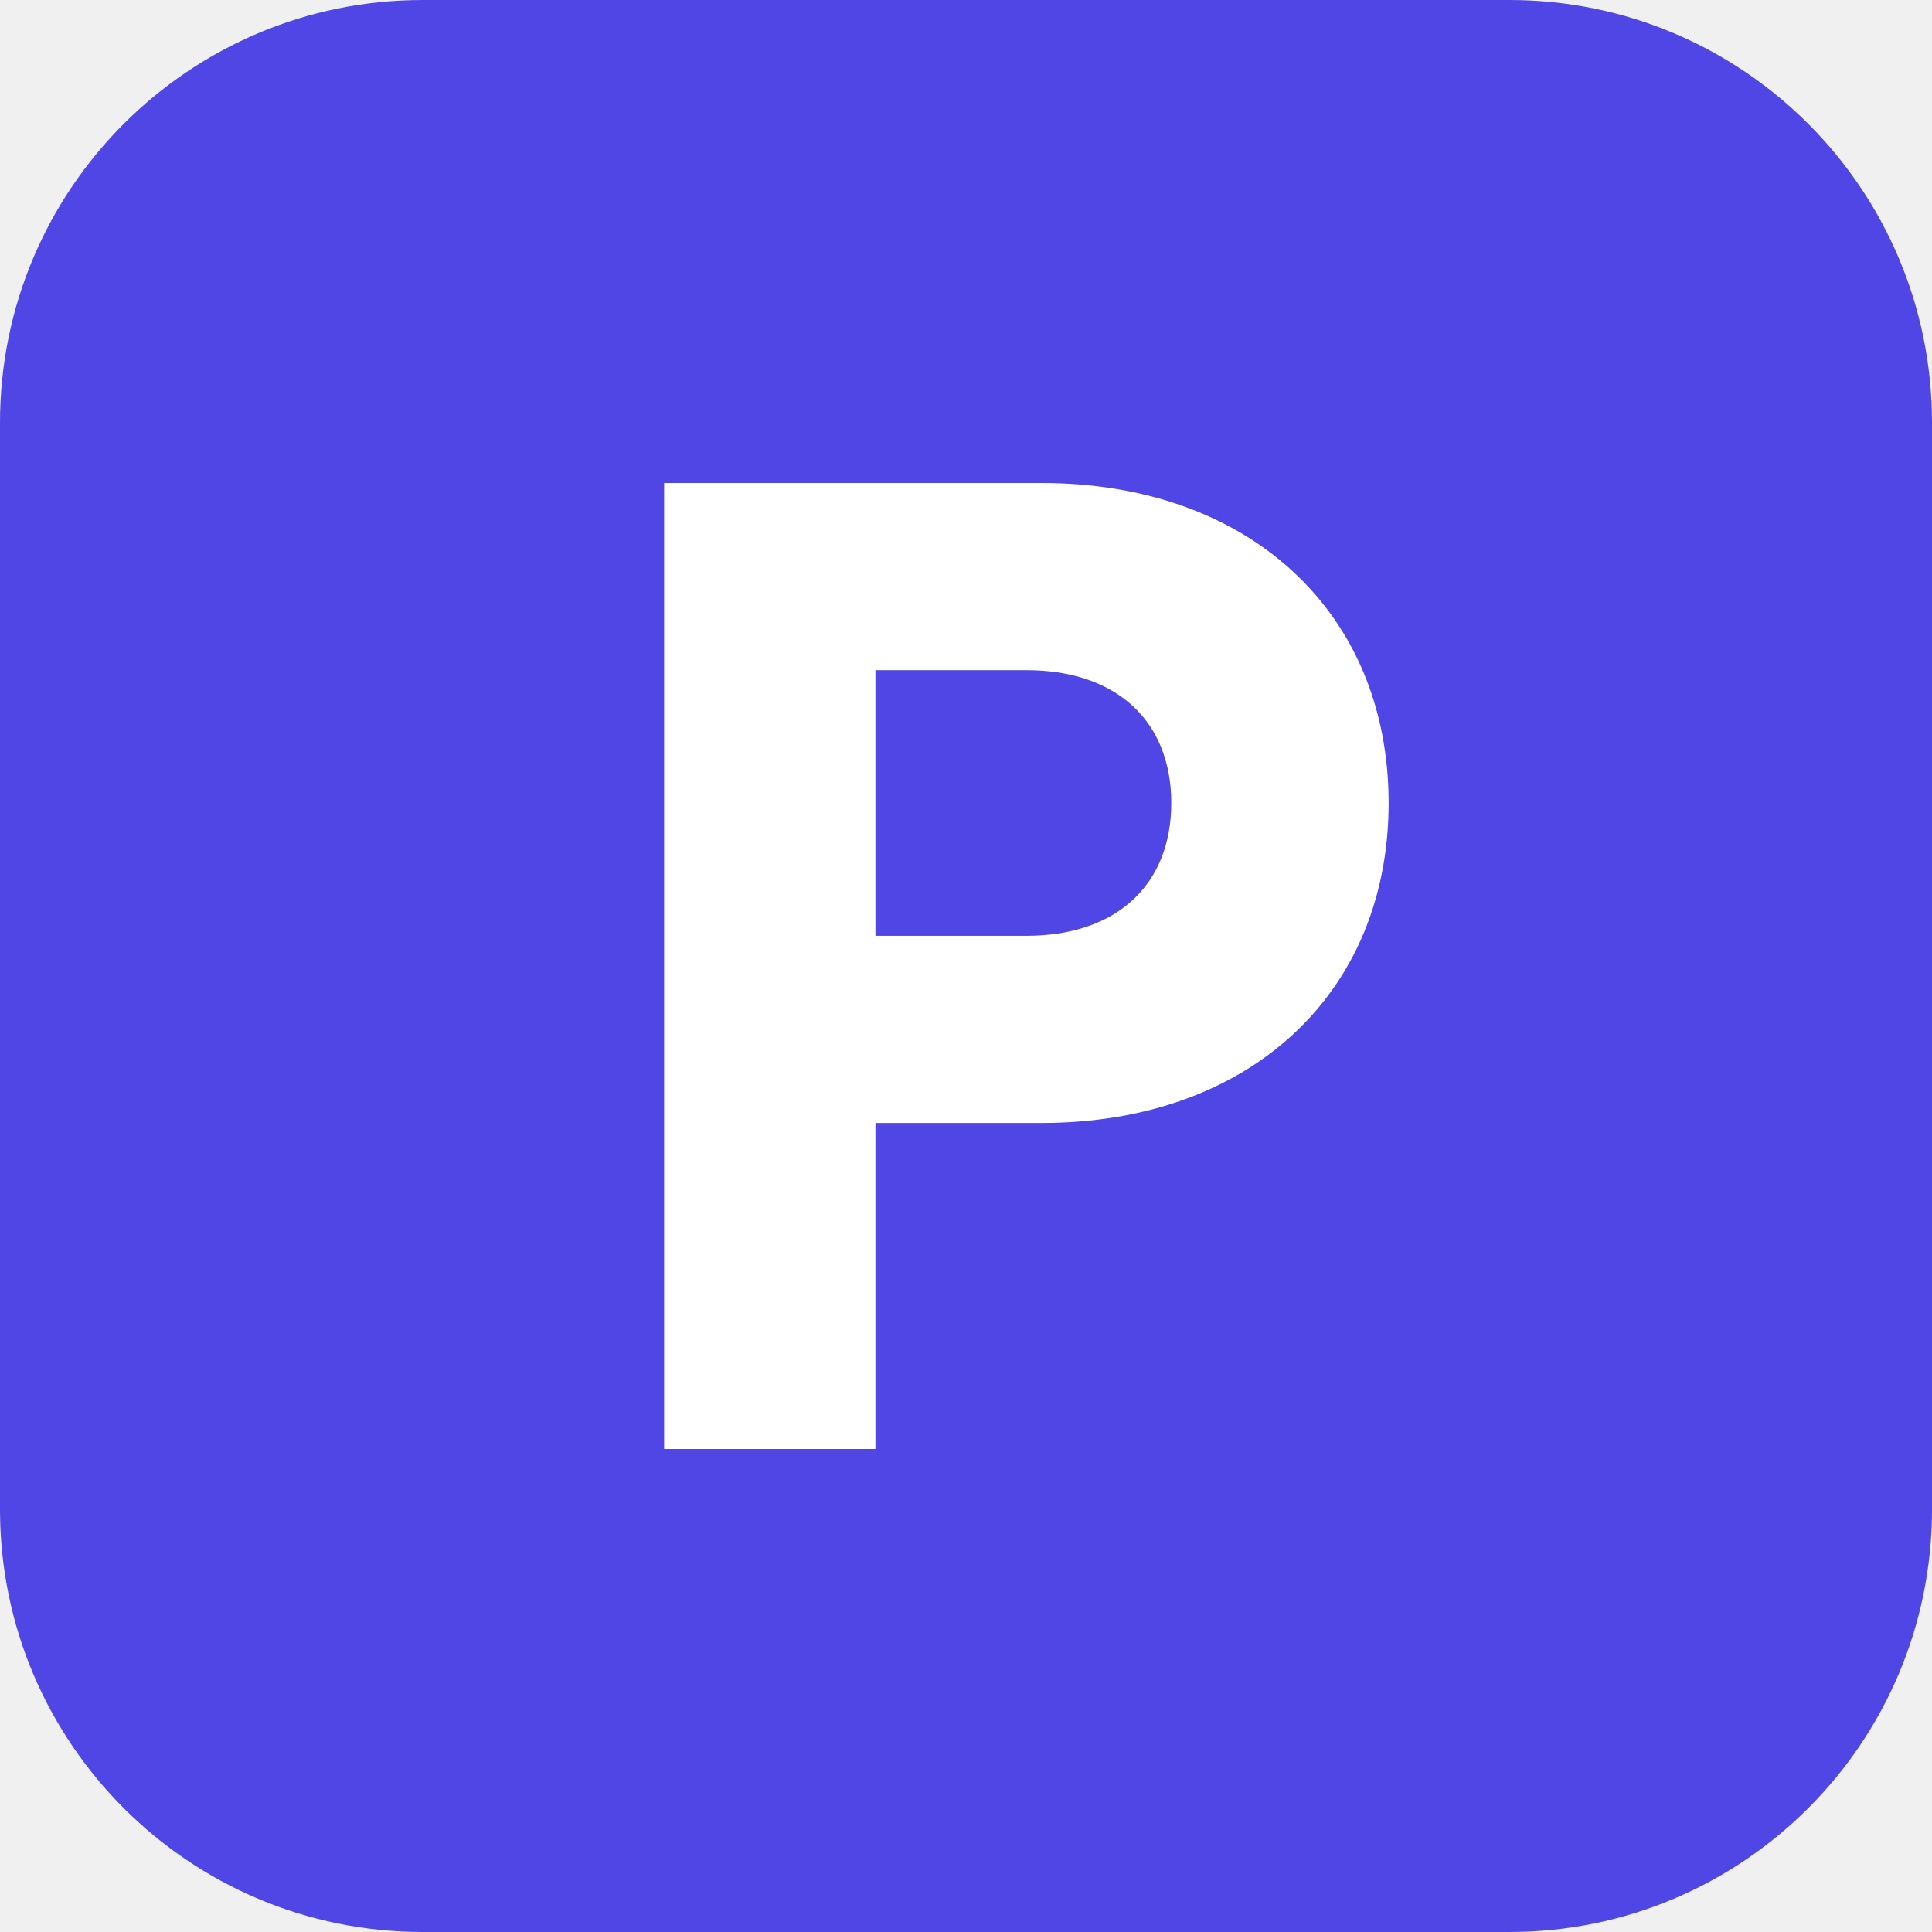
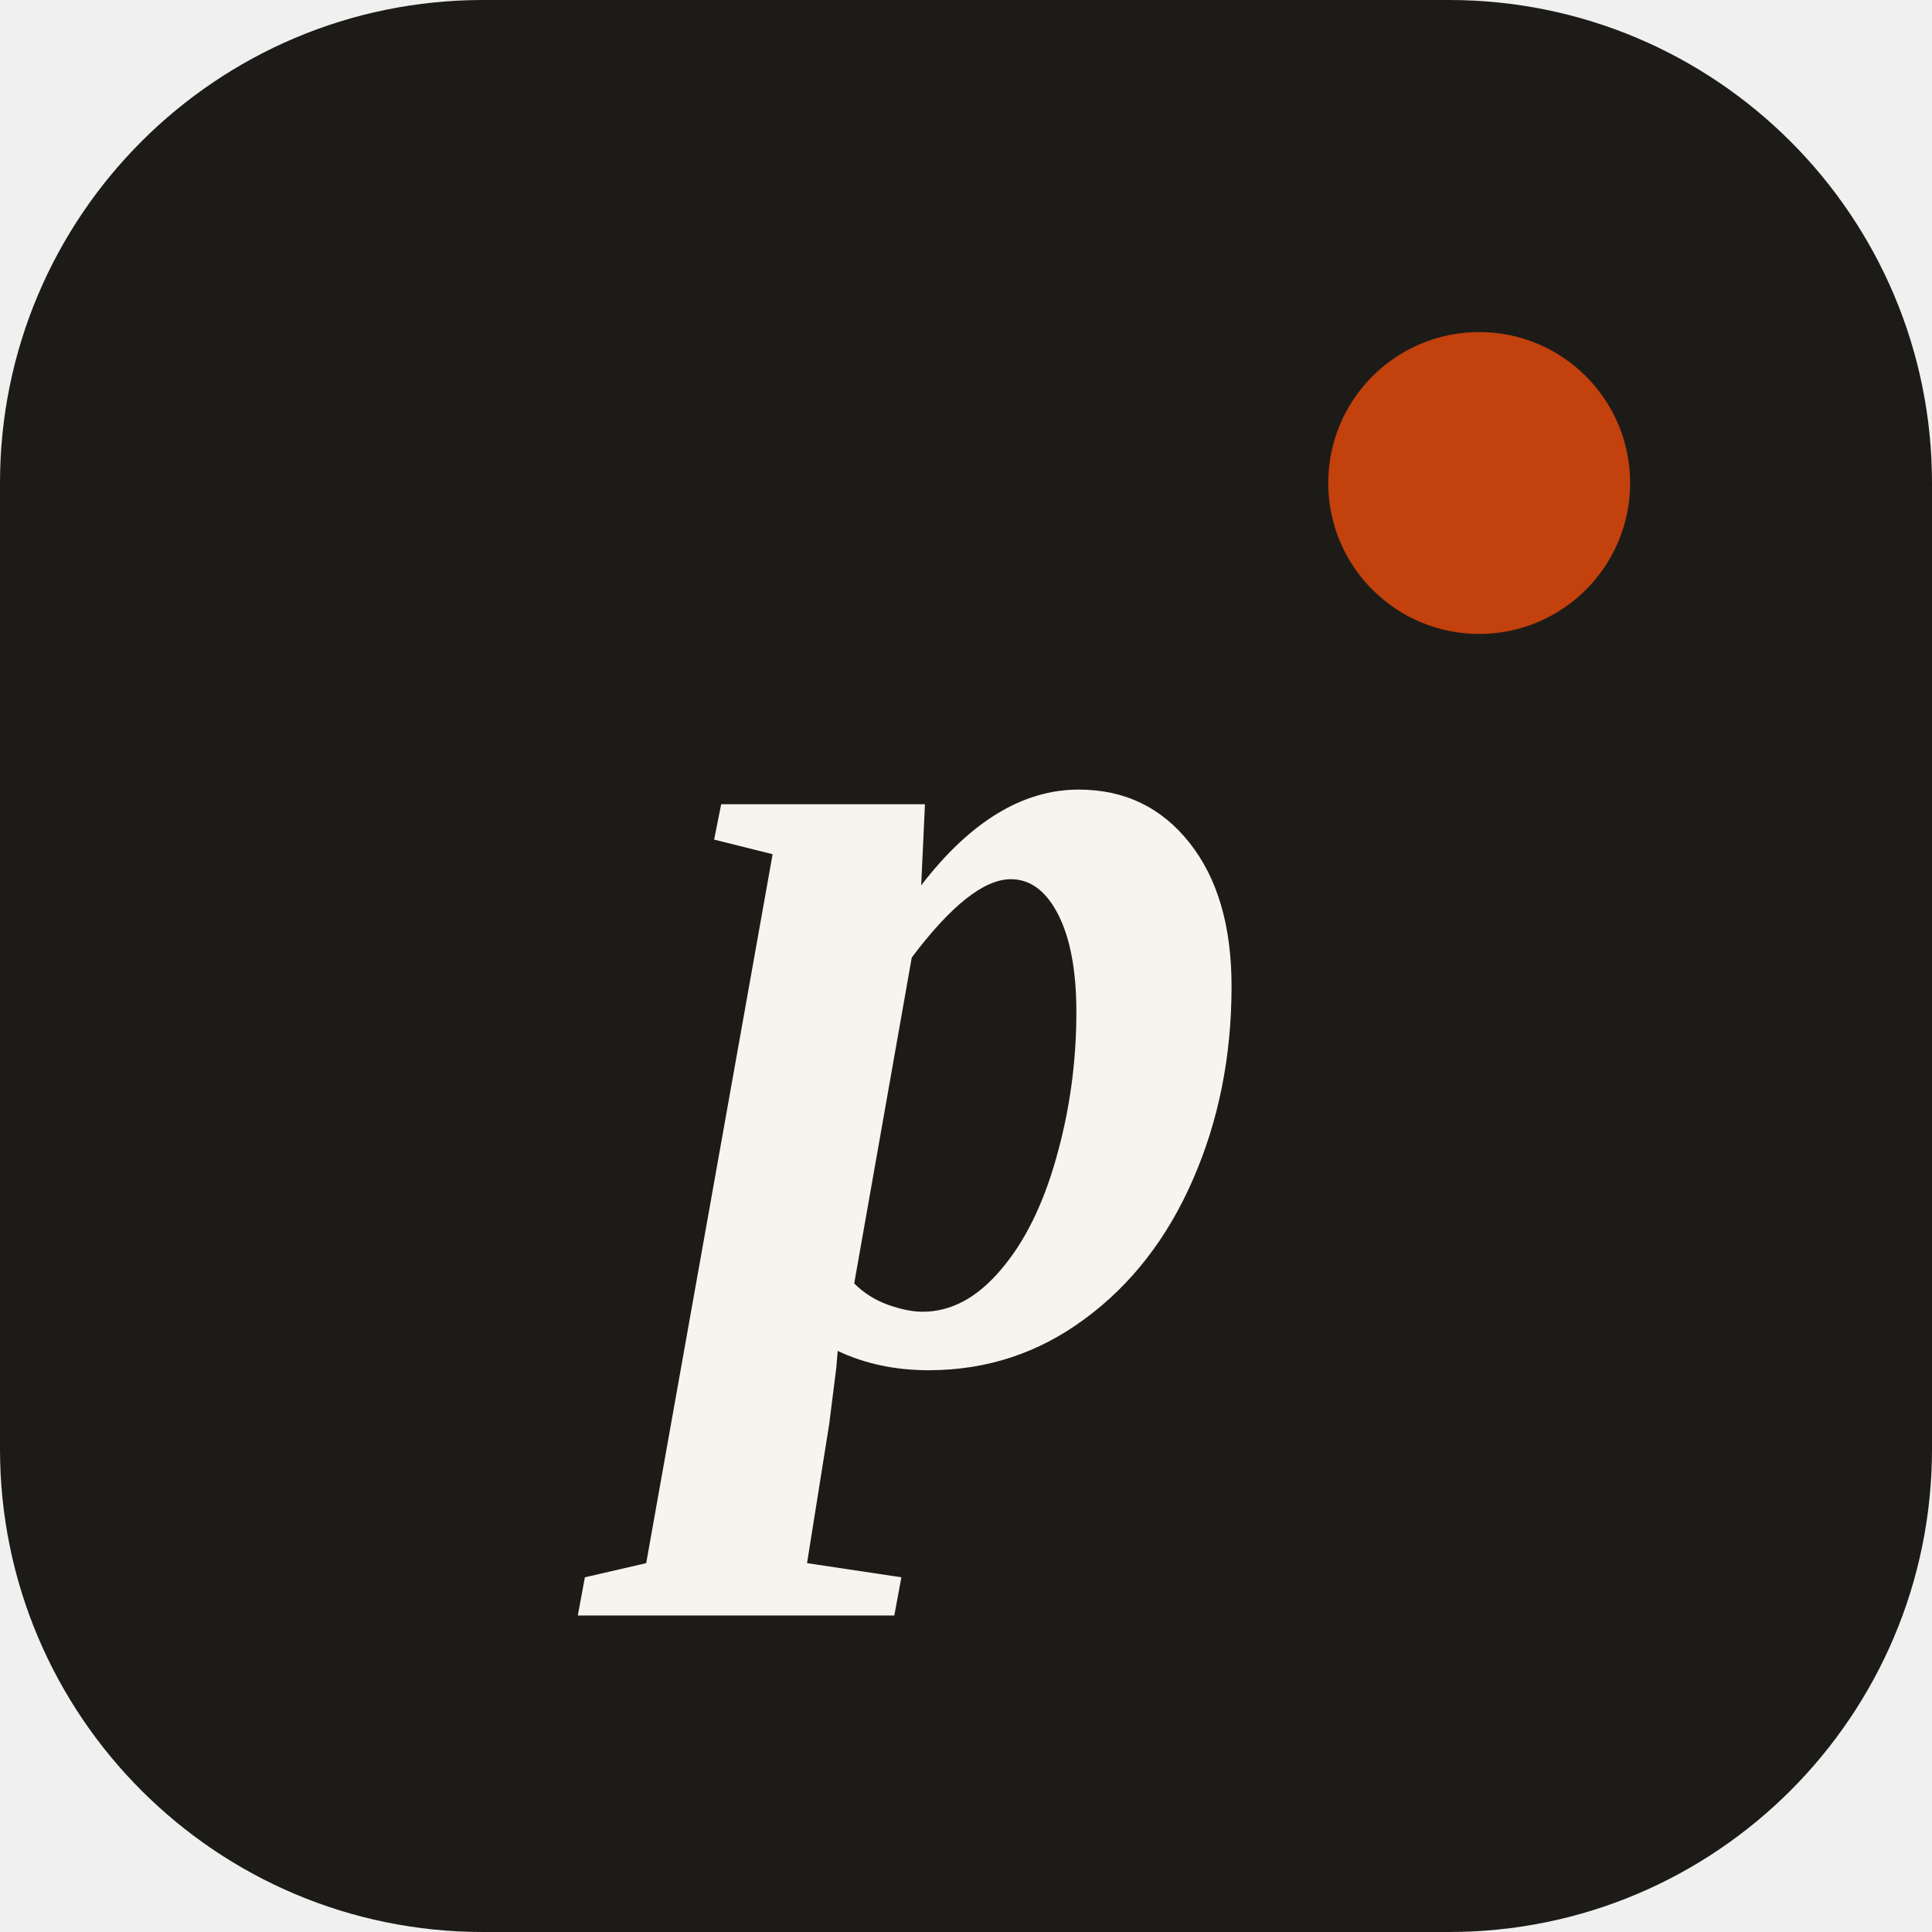
<svg xmlns="http://www.w3.org/2000/svg" viewBox="0 0 64 64">
-   <rect width="64" height="64" rx="14" fill="#4f46e5" />
-   <path d="M22 48V16h12.5C41.4 16 46 20.3 46 26.6S41.4 37.2 34.5 37.2H29V48z M29 31h5c3 0 4.8-1.7 4.8-4.4S37 22.2 34 22.2h-5z" fill="#fff" />
+   <rect width="64" height="64" rx="16" fill="#1d1b18" />
+   <text x="32" y="45" text-anchor="middle" font-family="Georgia, 'Times New Roman', serif" font-style="italic" font-weight="700" font-size="40" fill="#f7f4ee">p</text>
+   <circle cx="49" cy="16" r="5" fill="#c2410c" />
</svg>
